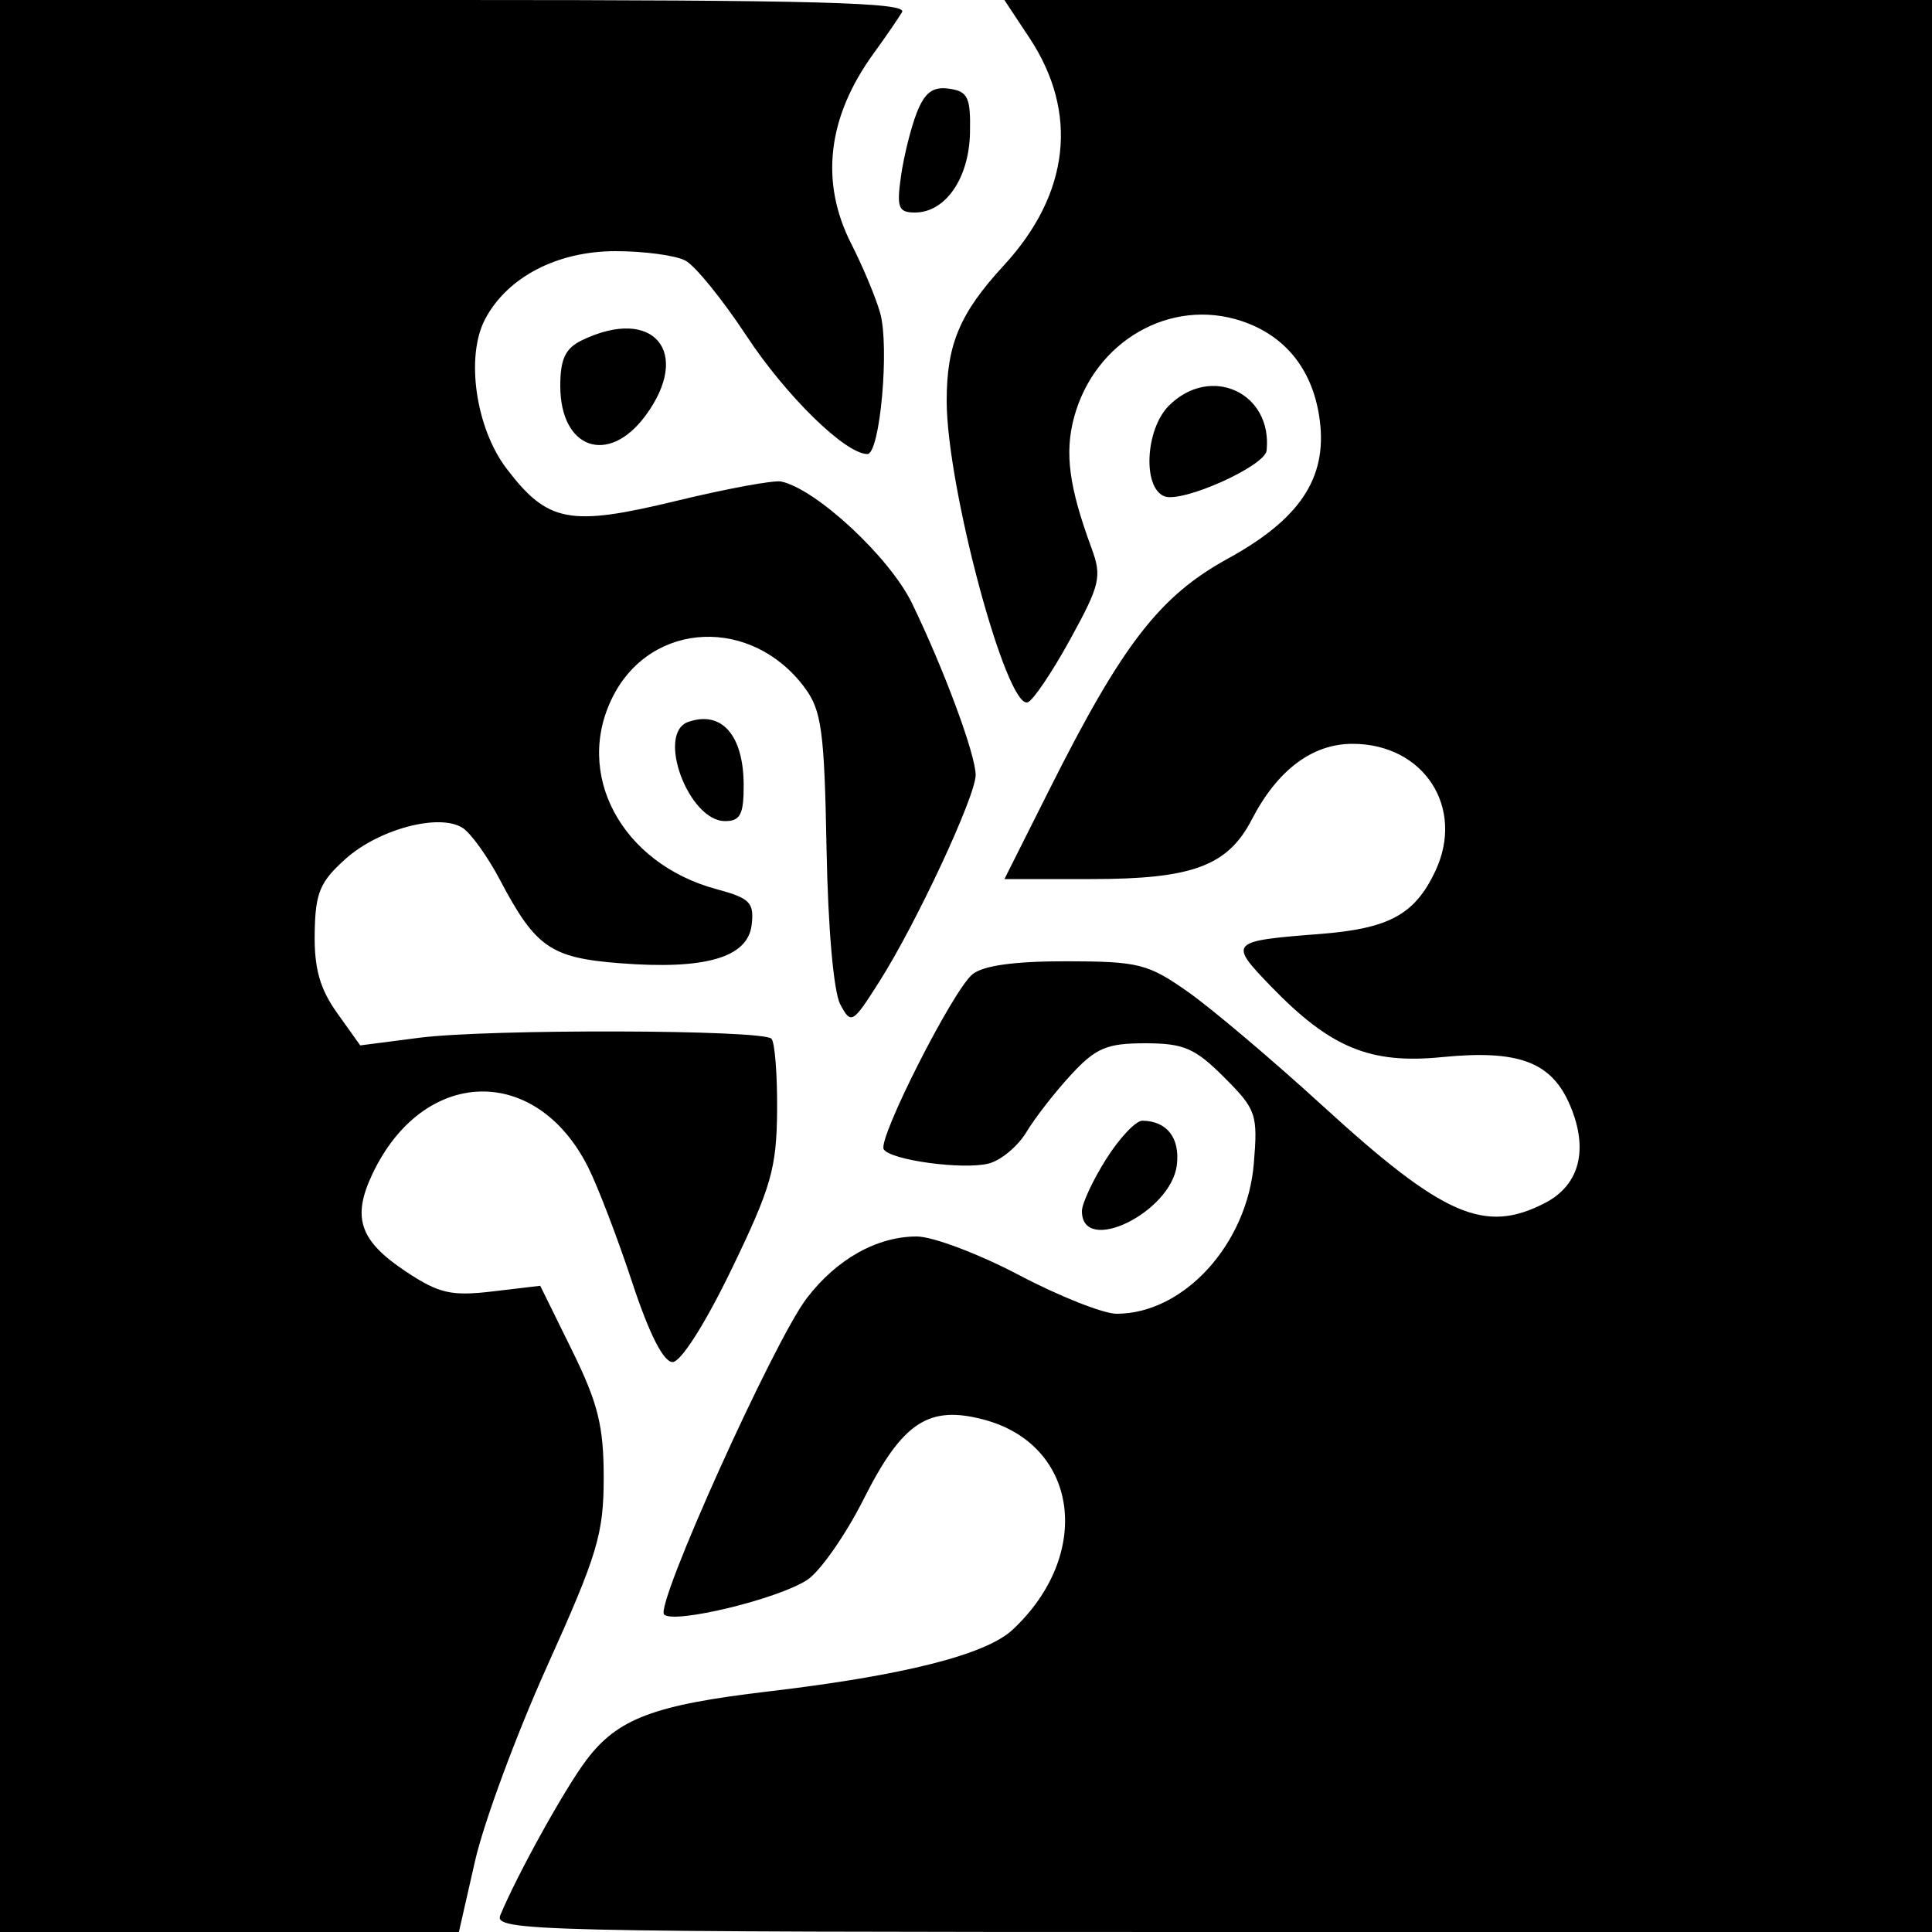
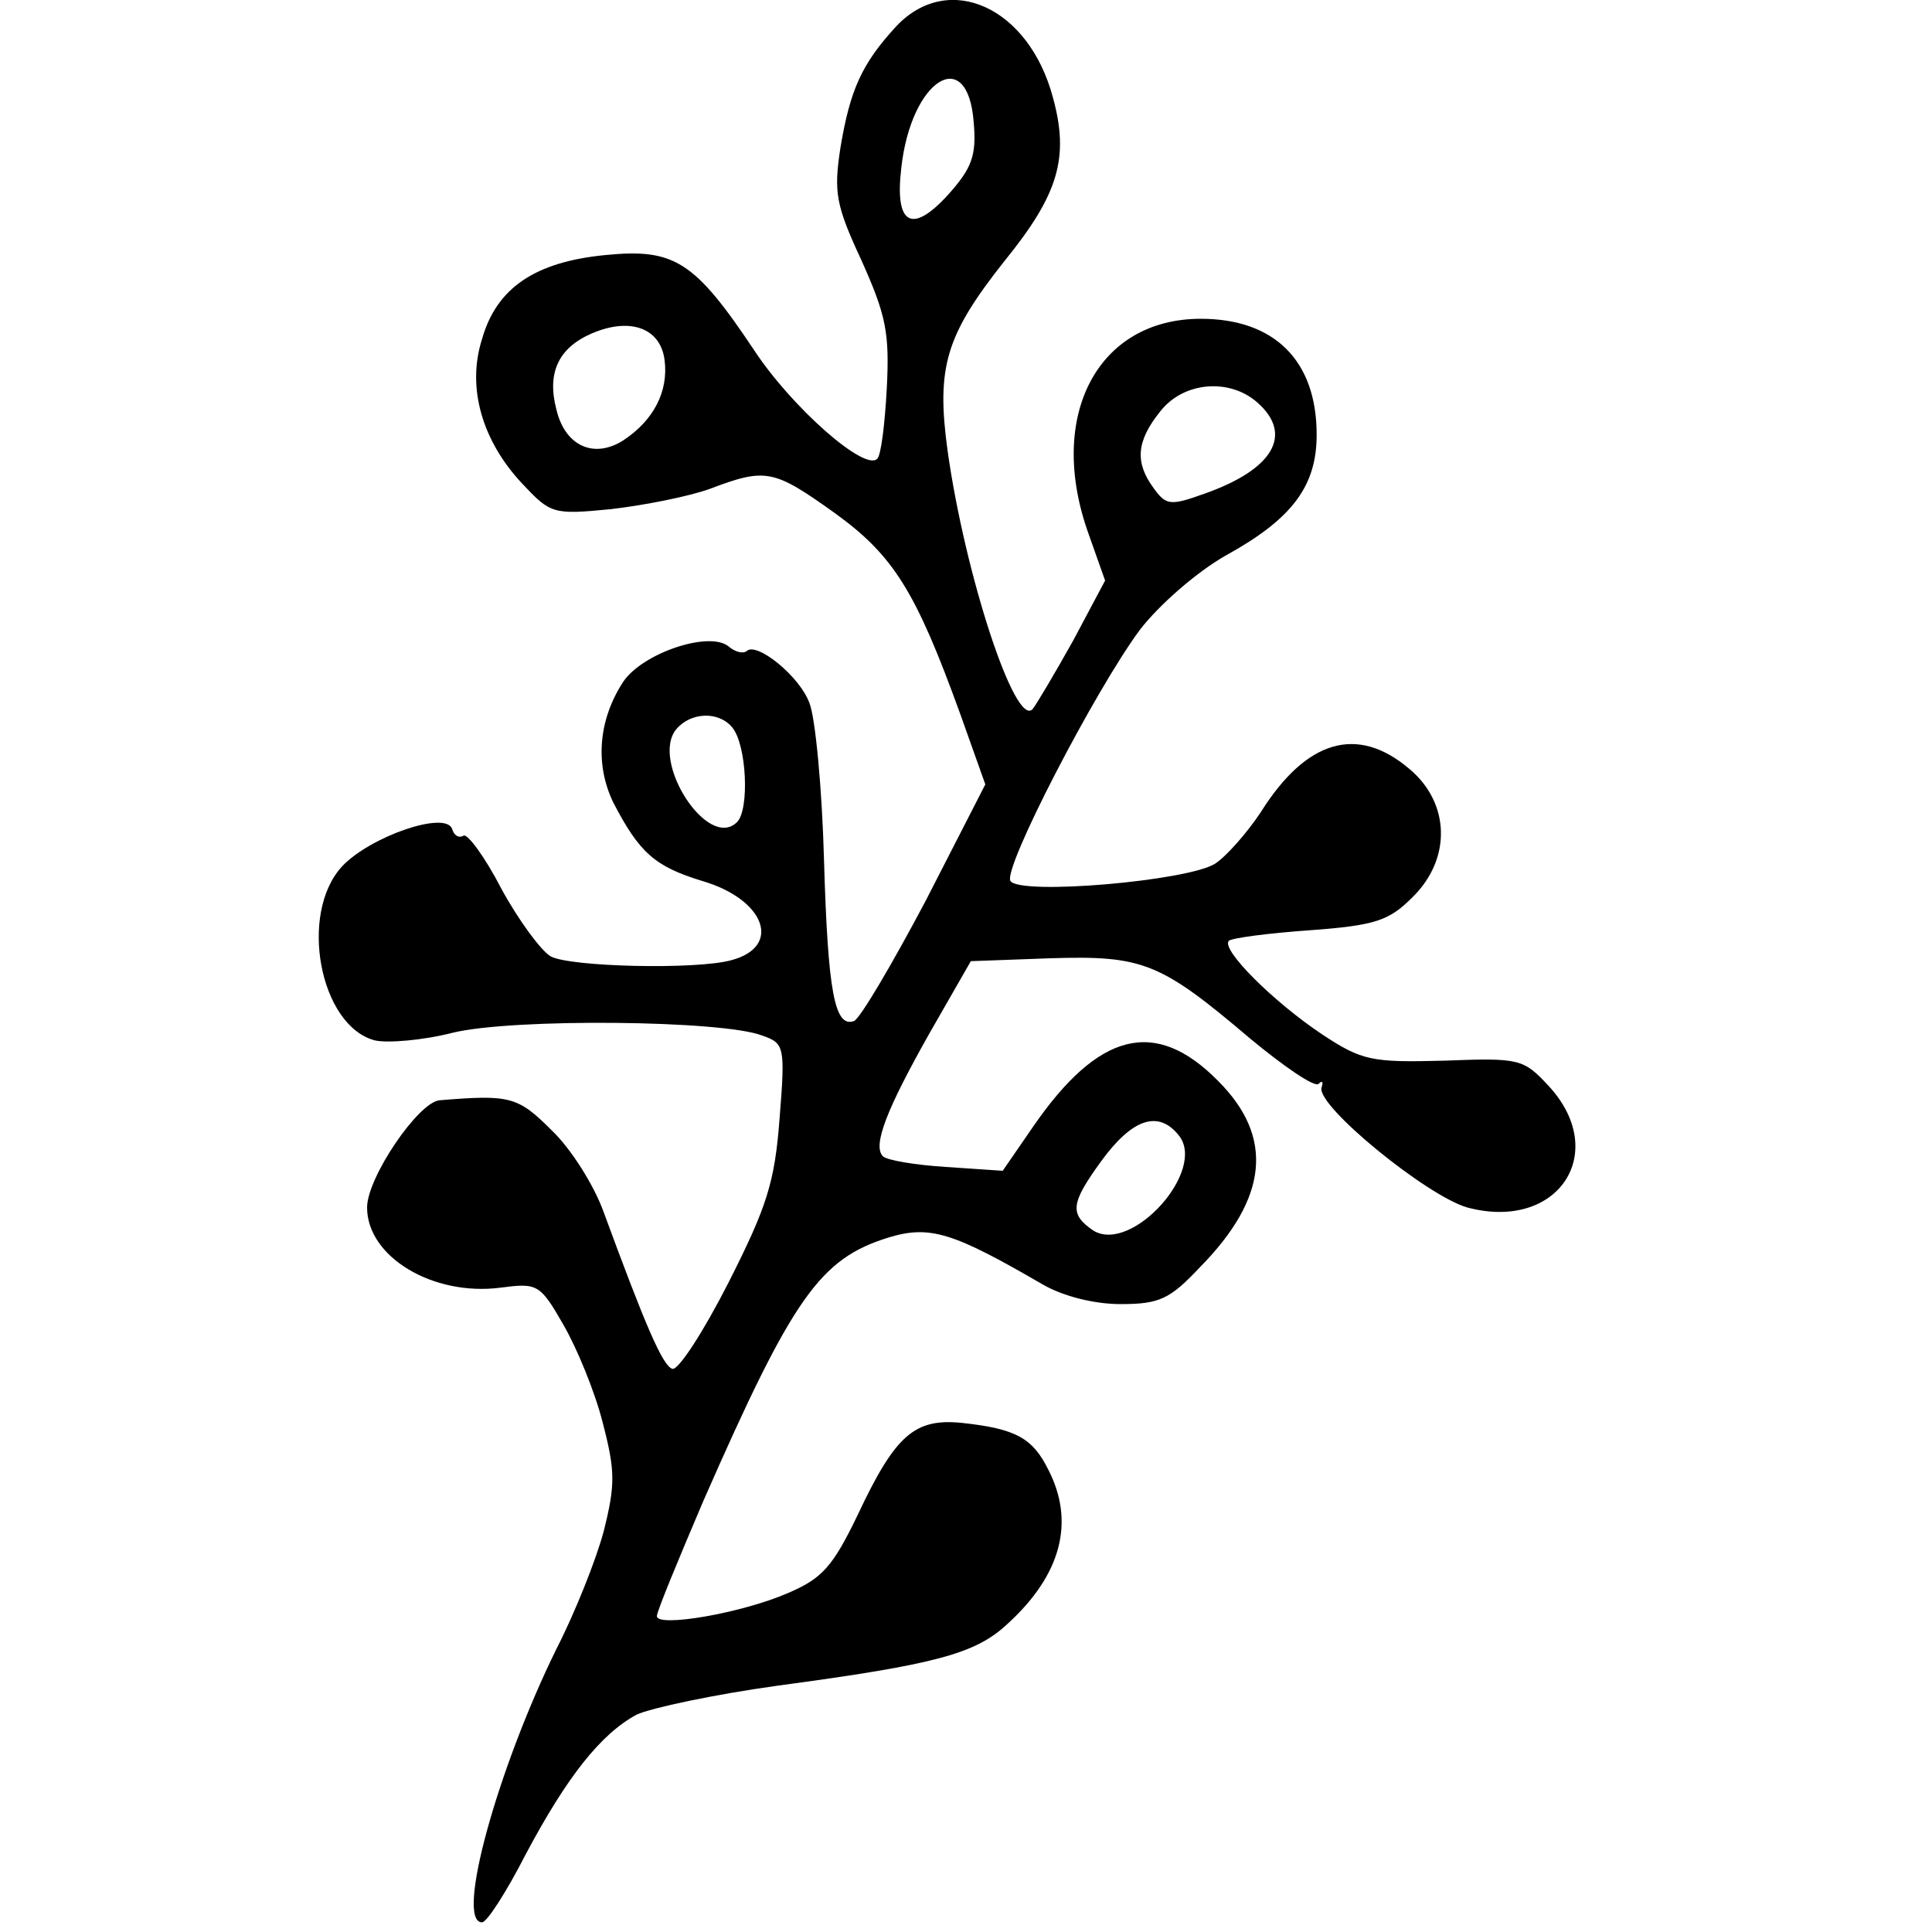
- <svg xmlns="http://www.w3.org/2000/svg" width="100%" height="auto" viewBox="0 0 200 200" version="1.1" preserveAspectRatio="xMidYMid meet" style="max-width: 100%; max-height: 70vh;">
-   <path d="M 0 100 L 0 200 23.752 200 L 47.505 200 49.170 192.672 C 50.086 188.642, 53.459 179.529, 56.664 172.422 C 61.852 160.921, 62.493 158.782, 62.495 152.975 C 62.496 147.618, 61.908 145.256, 59.211 139.777 L 55.925 133.103 50.971 133.690 C 46.735 134.192, 45.447 133.900, 42.088 131.677 C 37.227 128.460, 36.398 126.072, 38.560 121.514 C 43.814 110.444, 55.496 110.093, 60.890 120.845 C 61.898 122.855, 63.948 128.213, 65.444 132.750 C 67.201 138.077, 68.682 141, 69.625 141 C 70.483 141, 73.007 137.027, 75.738 131.377 C 79.833 122.907, 80.397 120.941, 80.445 114.961 C 80.475 111.225, 80.211 107.878, 79.857 107.524 C 78.914 106.581, 50.527 106.507, 43.396 107.430 L 37.292 108.219 34.896 104.860 C 33.110 102.355, 32.519 100.253, 32.576 96.600 C 32.641 92.421, 33.113 91.288, 35.782 88.903 C 39.232 85.821, 45.460 84.169, 47.879 85.695 C 48.732 86.234, 50.477 88.660, 51.756 91.087 C 55.433 98.064, 56.992 99.151, 64.134 99.711 C 73.003 100.407, 77.412 99.129, 77.811 95.747 C 78.084 93.433, 77.640 92.980, 74.192 92.052 C 64.306 89.390, 59.329 80.065, 63.494 72.011 C 67.507 64.251, 77.837 63.825, 83.308 71.195 C 85.050 73.542, 85.342 75.697, 85.563 87.840 C 85.713 96.063, 86.296 102.685, 86.984 103.971 C 88.110 106.074, 88.256 105.988, 91.055 101.574 C 94.887 95.532, 101 82.410, 100.999 80.228 C 100.999 78.119, 97.725 69.287, 94.409 62.448 C 92.106 57.699, 84.515 50.633, 80.872 49.848 C 80.118 49.685, 75.225 50.588, 70 51.854 C 58.957 54.529, 56.704 54.101, 52.447 48.520 C 49.240 44.314, 48.175 36.900, 50.222 33.030 C 52.521 28.686, 57.676 26, 63.714 26 C 66.693 26, 69.955 26.441, 70.962 26.980 C 71.969 27.518, 74.813 31.026, 77.282 34.774 C 81.393 41.013, 87.518 47, 89.791 47 C 91.104 47, 92.104 35.850, 91.103 32.361 C 90.643 30.756, 89.307 27.561, 88.133 25.261 C 84.856 18.837, 85.647 12.113, 90.459 5.500 C 91.659 3.850, 92.974 1.937, 93.380 1.250 C 93.966 0.257, 84.433 -0, 47.059 -0 L 0 0 0 100 M 106.571 3.928 C 111.690 11.663, 110.741 20.071, 103.915 27.476 C 99.359 32.419, 98 35.641, 98 41.500 C 98 50.401, 104.192 73.436, 106.388 72.704 C 106.940 72.520, 108.922 69.582, 110.791 66.176 C 113.891 60.527, 114.084 59.697, 112.994 56.741 C 110.663 50.419, 110.192 46.889, 111.187 43.201 C 113.322 35.291, 121.189 30.778, 128.547 33.240 C 133.158 34.784, 135.990 38.408, 136.632 43.587 C 137.368 49.520, 134.540 53.750, 127.112 57.826 C 120.031 61.711, 116.189 66.684, 108.624 81.750 L 103.980 91 113.040 91 C 123.432 91, 127.104 89.634, 129.580 84.846 C 132.233 79.714, 135.842 77, 140.011 77 C 147.409 77, 151.698 83.620, 148.569 90.212 C 146.443 94.693, 143.779 96.134, 136.588 96.690 C 127.270 97.412, 127.150 97.541, 131.580 102.119 C 137.726 108.470, 141.837 110.171, 149.262 109.434 C 157.252 108.641, 160.658 109.938, 162.565 114.502 C 164.462 119.042, 163.506 122.687, 159.932 124.535 C 153.698 127.759, 149.416 125.894, 137 114.547 C 131.775 109.772, 125.475 104.438, 123 102.695 C 118.848 99.769, 117.874 99.523, 110.404 99.512 C 104.999 99.504, 101.758 99.956, 100.655 100.871 C 98.614 102.565, 90.834 117.922, 91.483 118.973 C 92.180 120.100, 99.674 121.120, 102.340 120.451 C 103.607 120.133, 105.371 118.664, 106.259 117.186 C 107.147 115.709, 109.227 113.038, 110.881 111.250 C 113.444 108.479, 114.574 108, 118.544 108 C 122.537 108, 123.701 108.501, 126.722 111.522 C 130.051 114.851, 130.219 115.340, 129.796 120.450 C 129.103 128.808, 122.535 136, 115.597 136 C 114.221 136, 109.677 134.200, 105.500 132 C 101.323 129.800, 96.554 128, 94.903 128 C 90.781 128, 86.598 130.350, 83.509 134.399 C 80.096 138.874, 67.780 166.185, 68.748 167.133 C 69.771 168.135, 80.536 165.534, 83.557 163.554 C 84.899 162.675, 87.533 158.906, 89.410 155.179 C 93.423 147.210, 96.143 145.423, 101.898 146.973 C 111.660 149.601, 113.180 160.907, 104.821 168.712 C 102.052 171.297, 93.532 173.450, 79.550 175.097 C 67.647 176.499, 63.921 177.909, 60.672 182.238 C 58.435 185.218, 53.587 193.965, 51.796 198.250 C 51.103 199.908, 54.999 200, 125.532 200 L 200 200 200 100 L 200 0 151.986 -0 L 103.972 -0 106.571 3.928 M 94.900 11.681 C 94.294 13.231, 93.559 16.188, 93.267 18.250 C 92.808 21.497, 93.002 22, 94.713 22 C 97.873 22, 100.319 18.456, 100.414 13.740 C 100.488 10.074, 100.195 9.457, 98.252 9.181 C 96.565 8.941, 95.728 9.565, 94.900 11.681 M 60.250 35.220 C 58.526 36.052, 58 37.159, 58 39.953 C 58 46.479, 62.979 48.224, 66.812 43.040 C 71.683 36.452, 67.654 31.650, 60.250 35.220 M 121 42 C 118.560 44.440, 118.264 50.504, 120.543 51.378 C 122.396 52.089, 130.950 48.256, 131.118 46.640 C 131.742 40.637, 125.312 37.688, 121 42 M 71.250 74.731 C 67.902 75.898, 71.276 85, 75.057 85 C 76.638 85, 76.997 84.302, 76.985 81.250 C 76.964 76.093, 74.705 73.526, 71.250 74.731 M 114.513 119.980 C 113.131 122.169, 112 124.596, 112 125.373 C 112 130.026, 121.261 125.506, 121.830 120.576 C 122.153 117.780, 120.797 116.047, 118.263 116.015 C 117.582 116.007, 115.894 117.791, 114.513 119.980" stroke="none" fill="black" fill-rule="evenodd" />
+ <svg xmlns="http://www.w3.org/2000/svg" version="1.0" width="200pt" height="200pt" viewBox="0 0 200 200" preserveAspectRatio="xMidYMid meet">
+   <g transform="translate(0,200) scale(0.1,-0.1)" fill="#000000" stroke="none">
+     <path d="M928 1973 c-36 -39 -48 -66 -58 -126 -7 -46 -5 -59 22 -117 25 -56 29 -74 26 -132 -2 -37 -6 -70 -10 -73 -13 -13 -88 53 -127 112 -62 93 -83 106 -154 99 -73 -7 -113 -34 -128 -87 -16 -50 0 -105 41 -149 30 -32 32 -33 93 -27 34 4 80 13 102 21 58 22 66 20 129 -25 61 -44 84 -81 130 -208 l26 -73 -62 -121 c-35 -66 -68 -122 -74 -124 -20 -7 -27 30 -31 167 -2 74 -9 147 -15 162 -10 28 -55 64 -65 54 -4 -3 -12 -1 -19 5 -20 16 -89 -7 -109 -37 -26 -40 -29 -86 -10 -125 27 -52 43 -66 92 -81 65 -19 83 -68 30 -82 -36 -10 -167 -7 -187 4 -10 6 -33 37 -51 70 -17 33 -35 57 -39 55 -5 -3 -10 0 -12 7 -7 19 -85 -8 -114 -39 -45 -49 -23 -165 34 -180 13 -3 50 0 81 8 62 15 279 13 320 -3 23 -8 24 -11 18 -86 -5 -66 -13 -91 -53 -170 -26 -51 -52 -91 -58 -89 -10 3 -28 45 -71 162 -10 28 -34 66 -54 85 -35 35 -43 37 -116 31 -22 -2 -75 -80 -75 -111 0 -51 68 -92 138 -83 38 5 41 4 65 -38 14 -24 33 -70 41 -102 13 -50 13 -64 1 -112 -8 -30 -30 -85 -49 -122 -61 -124 -105 -283 -77 -283 5 0 25 31 45 70 43 81 78 125 115 145 15 7 81 21 146 30 164 22 205 33 238 64 56 51 70 106 42 160 -16 32 -33 42 -89 48 -49 5 -69 -12 -108 -95 -26 -54 -37 -66 -72 -81 -48 -21 -136 -36 -136 -24 0 5 22 58 48 119 93 212 121 251 192 273 43 13 67 5 160 -49 21 -12 53 -20 80 -20 40 0 51 5 82 38 71 72 77 135 19 193 -65 66 -124 51 -192 -48 l-31 -45 -59 4 c-32 2 -61 7 -65 11 -11 11 4 49 48 127 l43 75 82 3 c96 3 114 -4 207 -83 35 -29 67 -51 71 -47 4 4 5 2 3 -4 -5 -19 109 -112 151 -124 94 -25 148 57 84 126 -26 28 -30 29 -108 26 -75 -2 -85 0 -126 27 -51 34 -105 88 -97 97 3 3 41 8 84 11 68 5 82 10 106 34 41 40 39 98 -3 133 -54 46 -107 30 -154 -45 -14 -21 -35 -45 -47 -53 -28 -18 -202 -33 -212 -18 -8 13 88 198 134 260 20 26 59 60 89 77 69 38 94 72 94 125 0 77 -44 120 -120 120 -107 0 -160 -101 -116 -223 l17 -48 -33 -62 c-19 -34 -38 -66 -42 -71 -18 -20 -70 139 -88 267 -12 87 -2 120 59 197 56 69 67 107 50 169 -25 94 -108 131 -162 74z m80 -100 c3 -34 -2 -47 -26 -74 -38 -42 -56 -32 -49 27 10 92 69 129 75 47z m-320 -246 c4 -32 -11 -62 -43 -83 -30 -19 -60 -6 -69 32 -10 38 2 64 37 79 40 17 71 5 75 -28z m614 -44 c37 -33 16 -69 -55 -94 -36 -13 -40 -12 -53 6 -19 26 -18 48 7 79 24 31 72 35 101 9z m-544 -336 c15 -18 18 -85 5 -98 -30 -30 -90 63 -63 96 15 18 44 19 58 2z m462 -422 c30 -36 -48 -123 -88 -99 -25 17 -24 28 8 72 32 44 59 53 80 27z" />
+   </g>
</svg>
